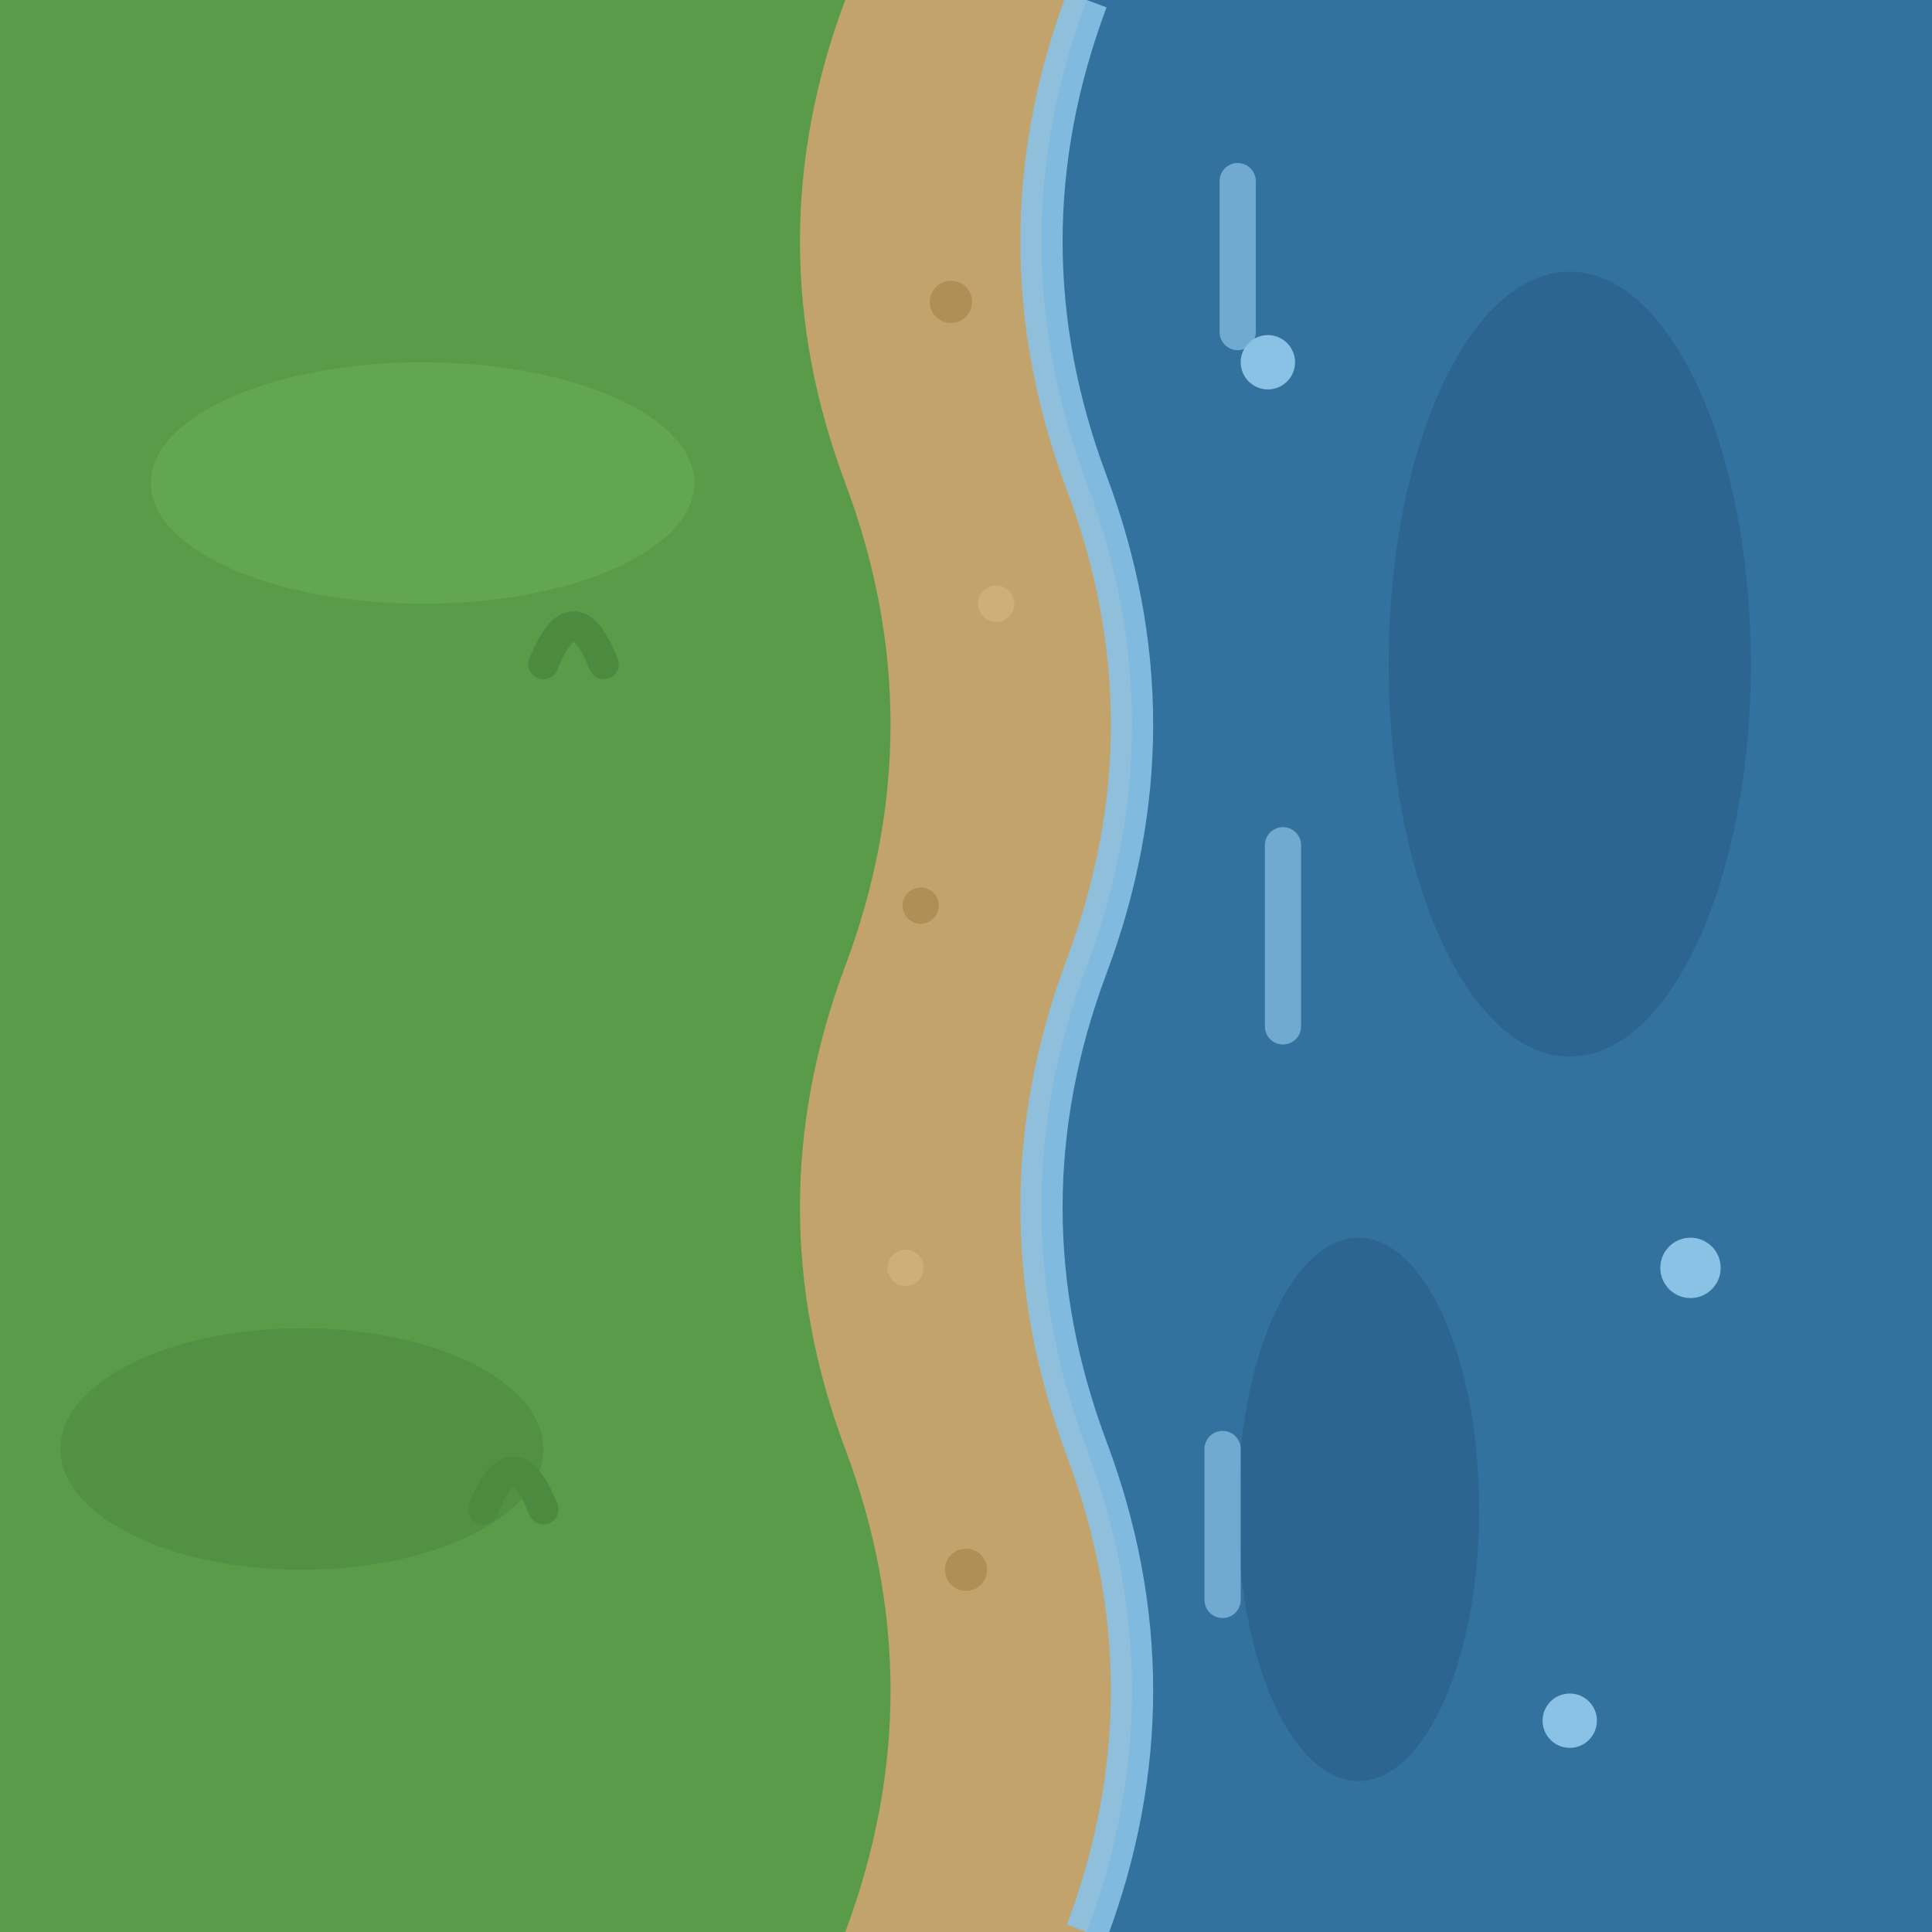
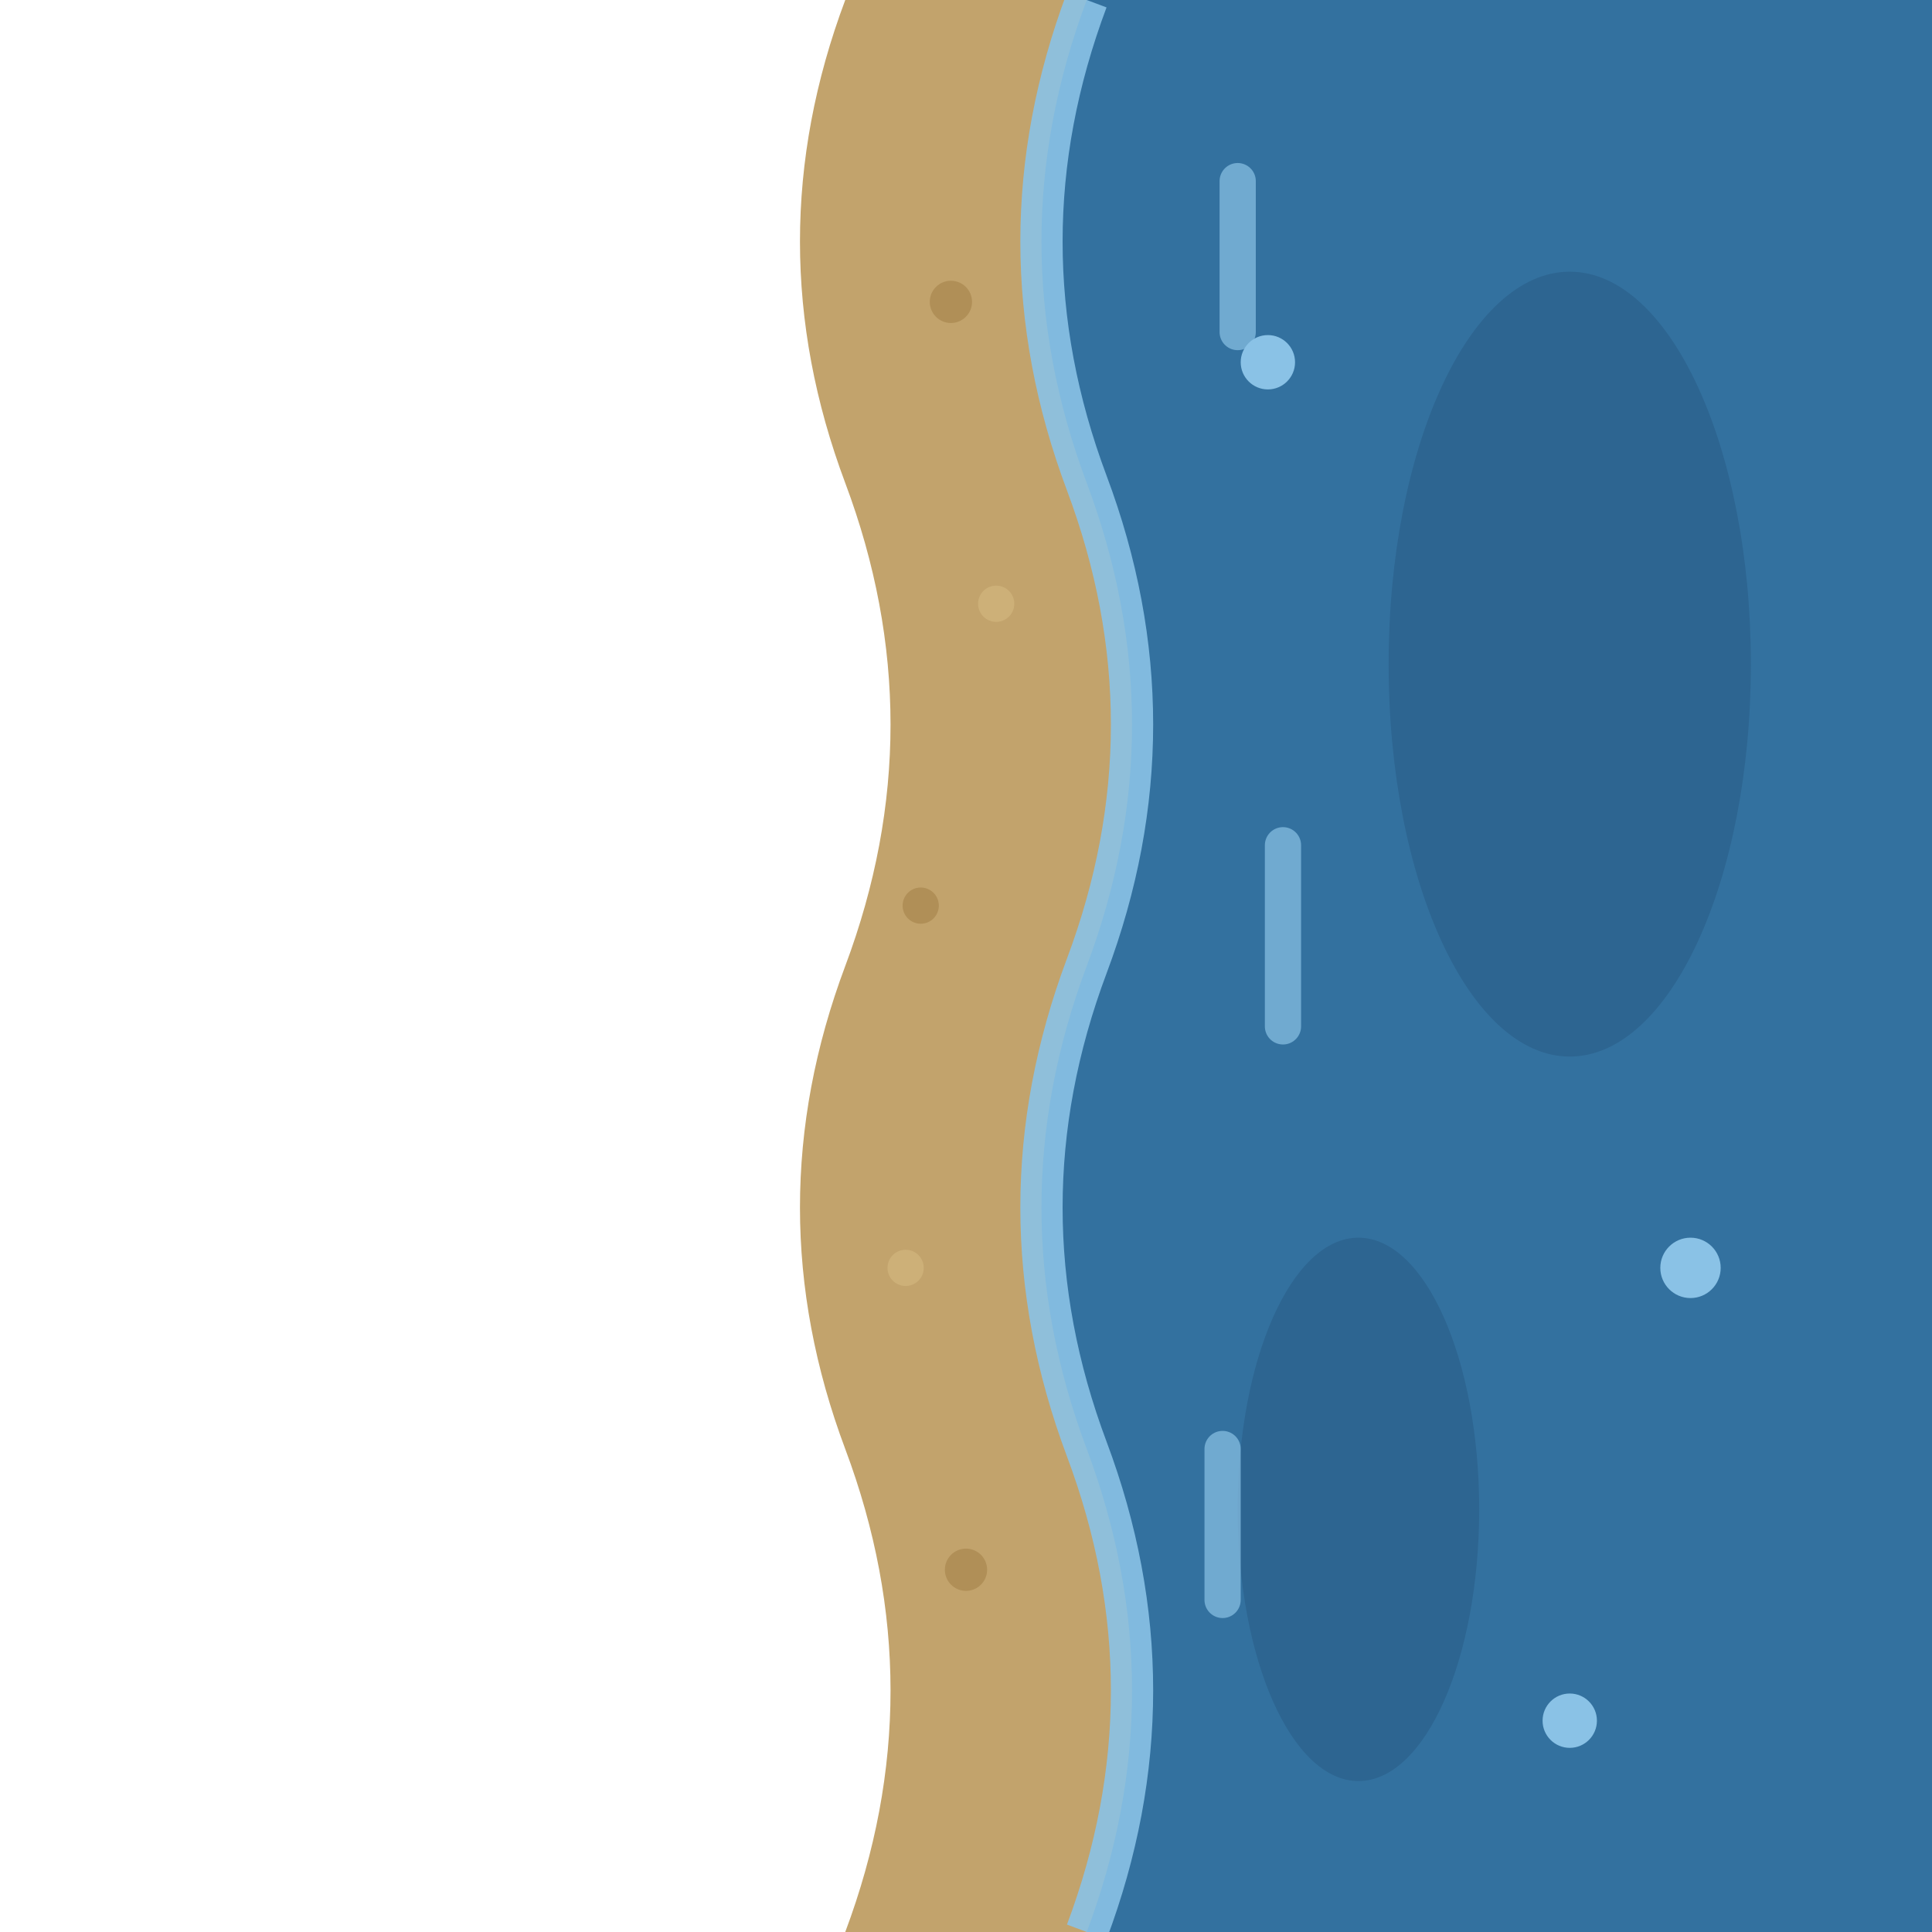
<svg xmlns="http://www.w3.org/2000/svg" viewBox="0 0 64 64">
-   <rect width="64" height="64" fill="#5a9b4a" />
-   <ellipse cx="14" cy="16" rx="9" ry="4" fill="#63a651" />
-   <ellipse cx="10" cy="48" rx="8" ry="4" fill="#529044" />
-   <path d="M18 22 Q19 19.5 20 22 M16 50 Q17 47.5 18 50" stroke="#4c8a40" stroke-width="1" fill="none" stroke-linecap="round" />
  <rect x="34" width="30" height="64" fill="#33719f" />
  <ellipse cx="52" cy="22" rx="6" ry="13" fill="#2d6591" />
  <ellipse cx="45" cy="50" rx="4" ry="9" fill="#2d6591" />
  <g fill="#8ac2e6">
    <circle cx="56" cy="42" r="1" />
    <circle cx="42" cy="12" r="0.9" />
    <circle cx="52" cy="57" r="0.9" />
  </g>
  <path d="M41 6 L41 11 M42.5 28 L42.5 34 M40.5 48 L40.5 53" stroke="#8ac2e6" stroke-width="1.2" fill="none" stroke-linecap="round" opacity="0.7" />
  <path d="M28 0 Q25 8 28 16 T28 32 T28 48 T28 64 L36 64 Q39 56 36 48 T36 32 T36 16 T36 0 Z" fill="#c2a36c" />
  <path d="M36 0 Q33 8 36 16 T36 32 T36 48 T36 64" stroke="#8ac2e6" stroke-width="1.4" fill="none" opacity="0.9" />
  <g fill="#b08f57">
    <circle cx="31.5" cy="10" r="0.7" />
    <circle cx="30.5" cy="30" r="0.6" />
    <circle cx="32" cy="52" r="0.7" />
  </g>
  <g fill="#cdb078">
    <circle cx="33" cy="20" r="0.6" />
    <circle cx="30" cy="42" r="0.6" />
  </g>
</svg>
